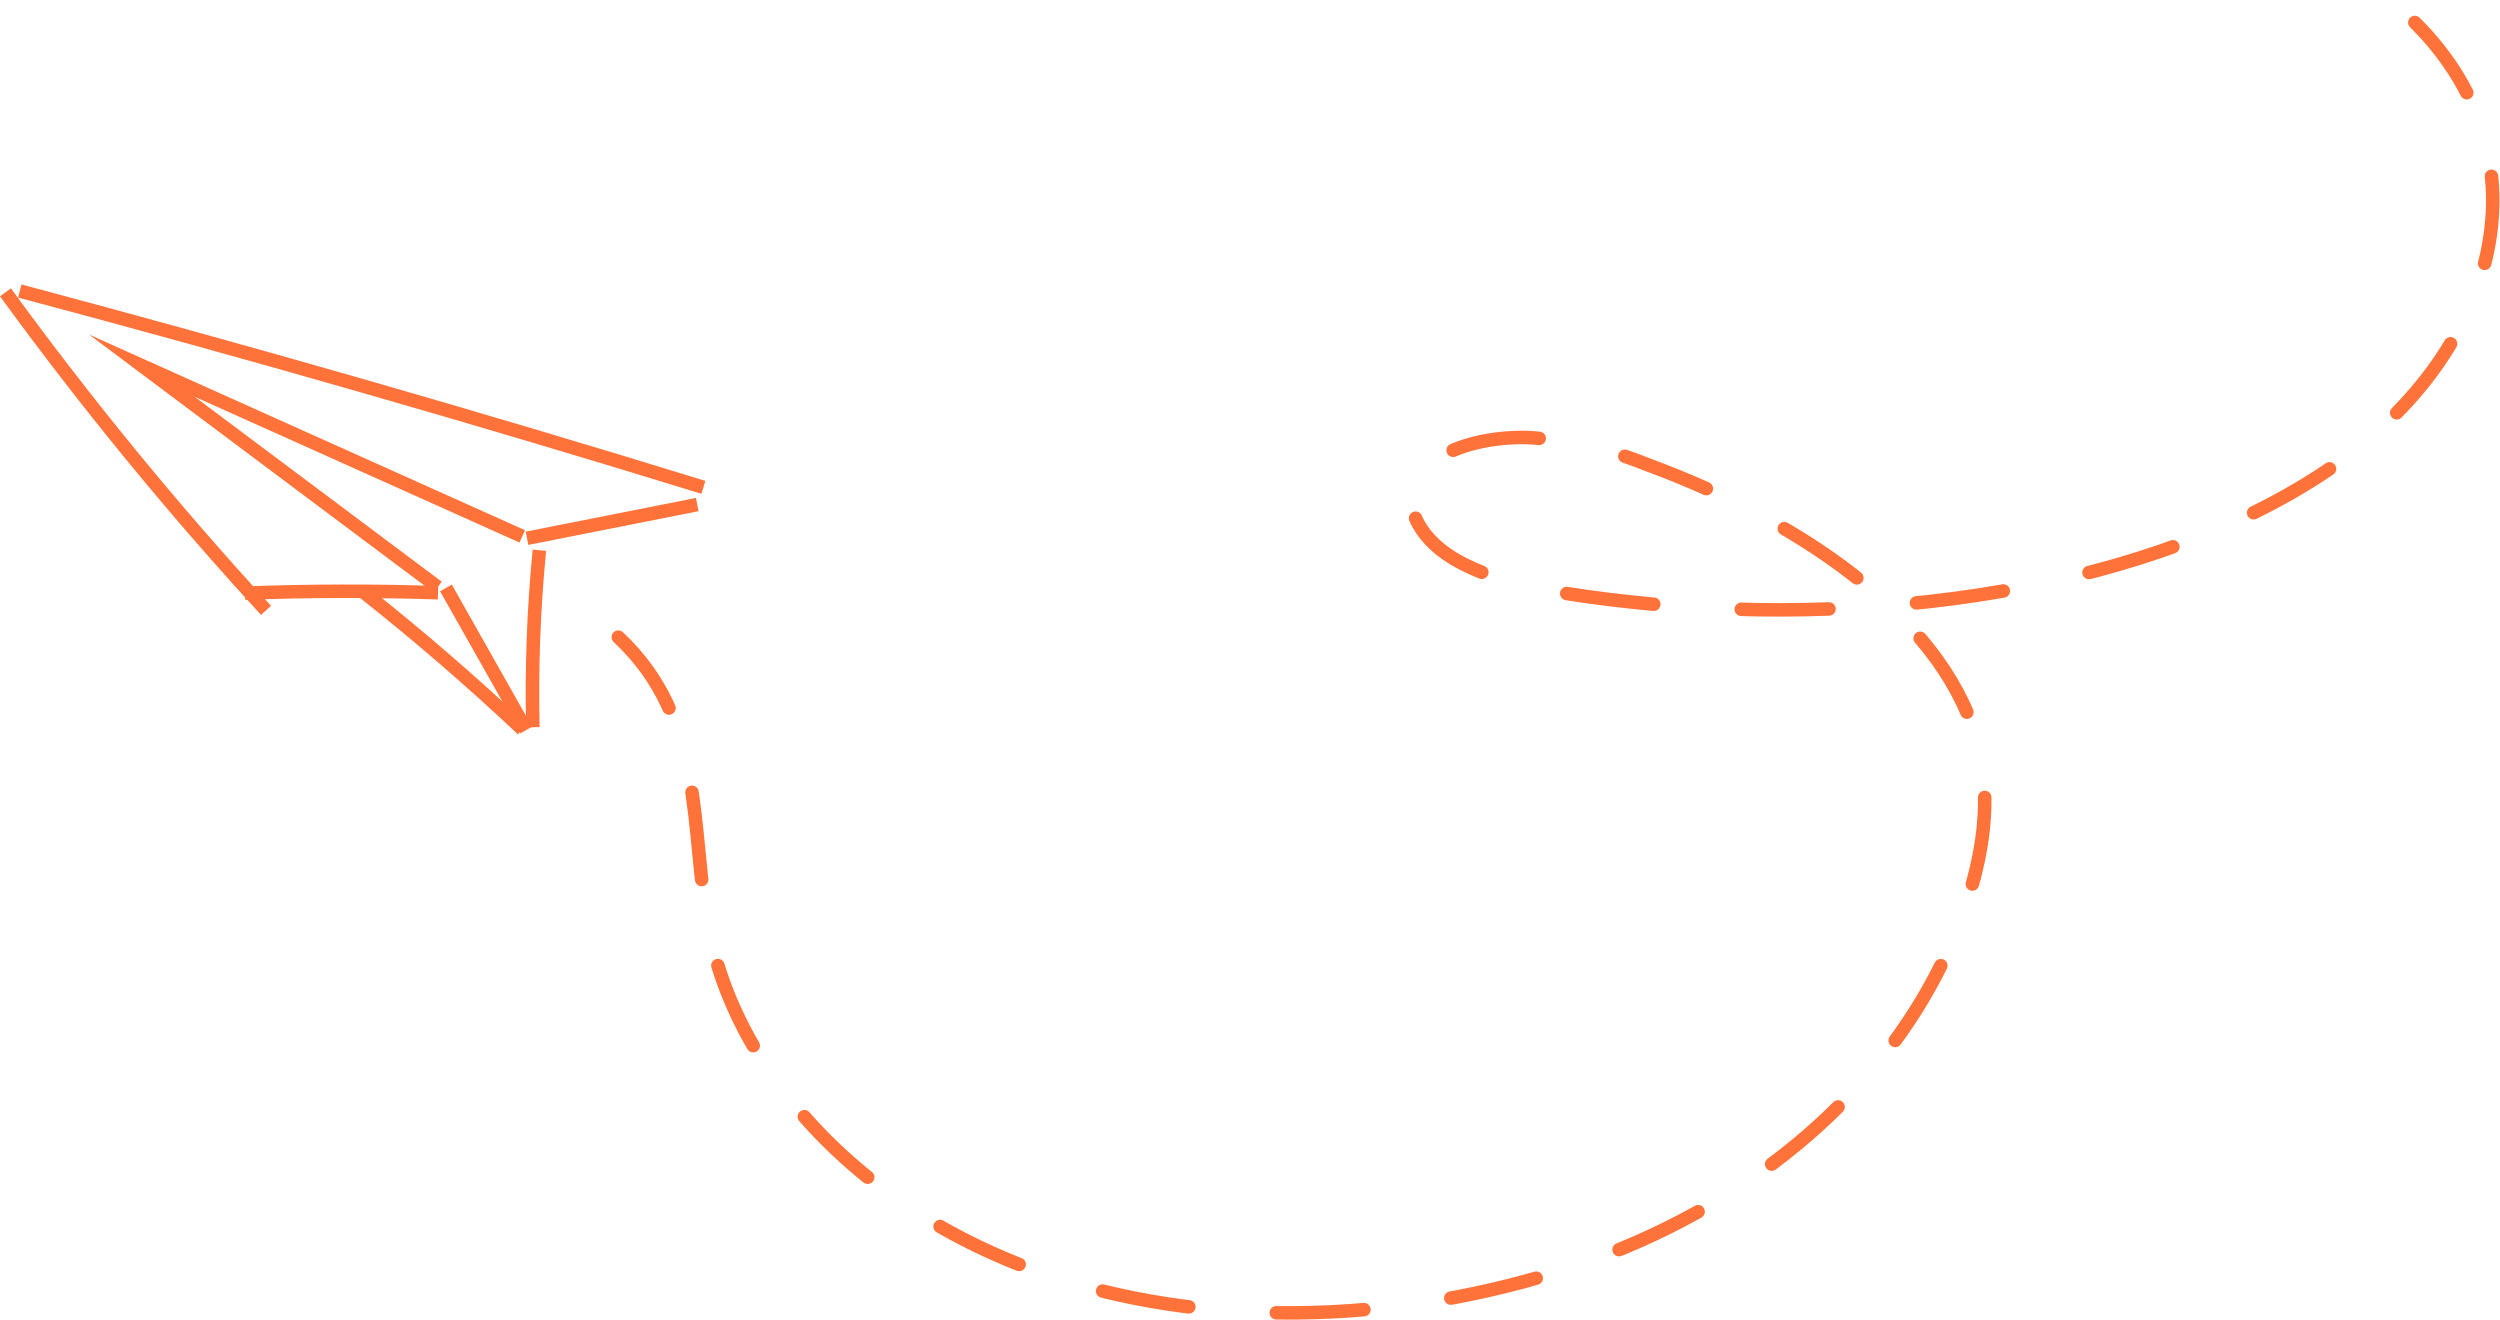
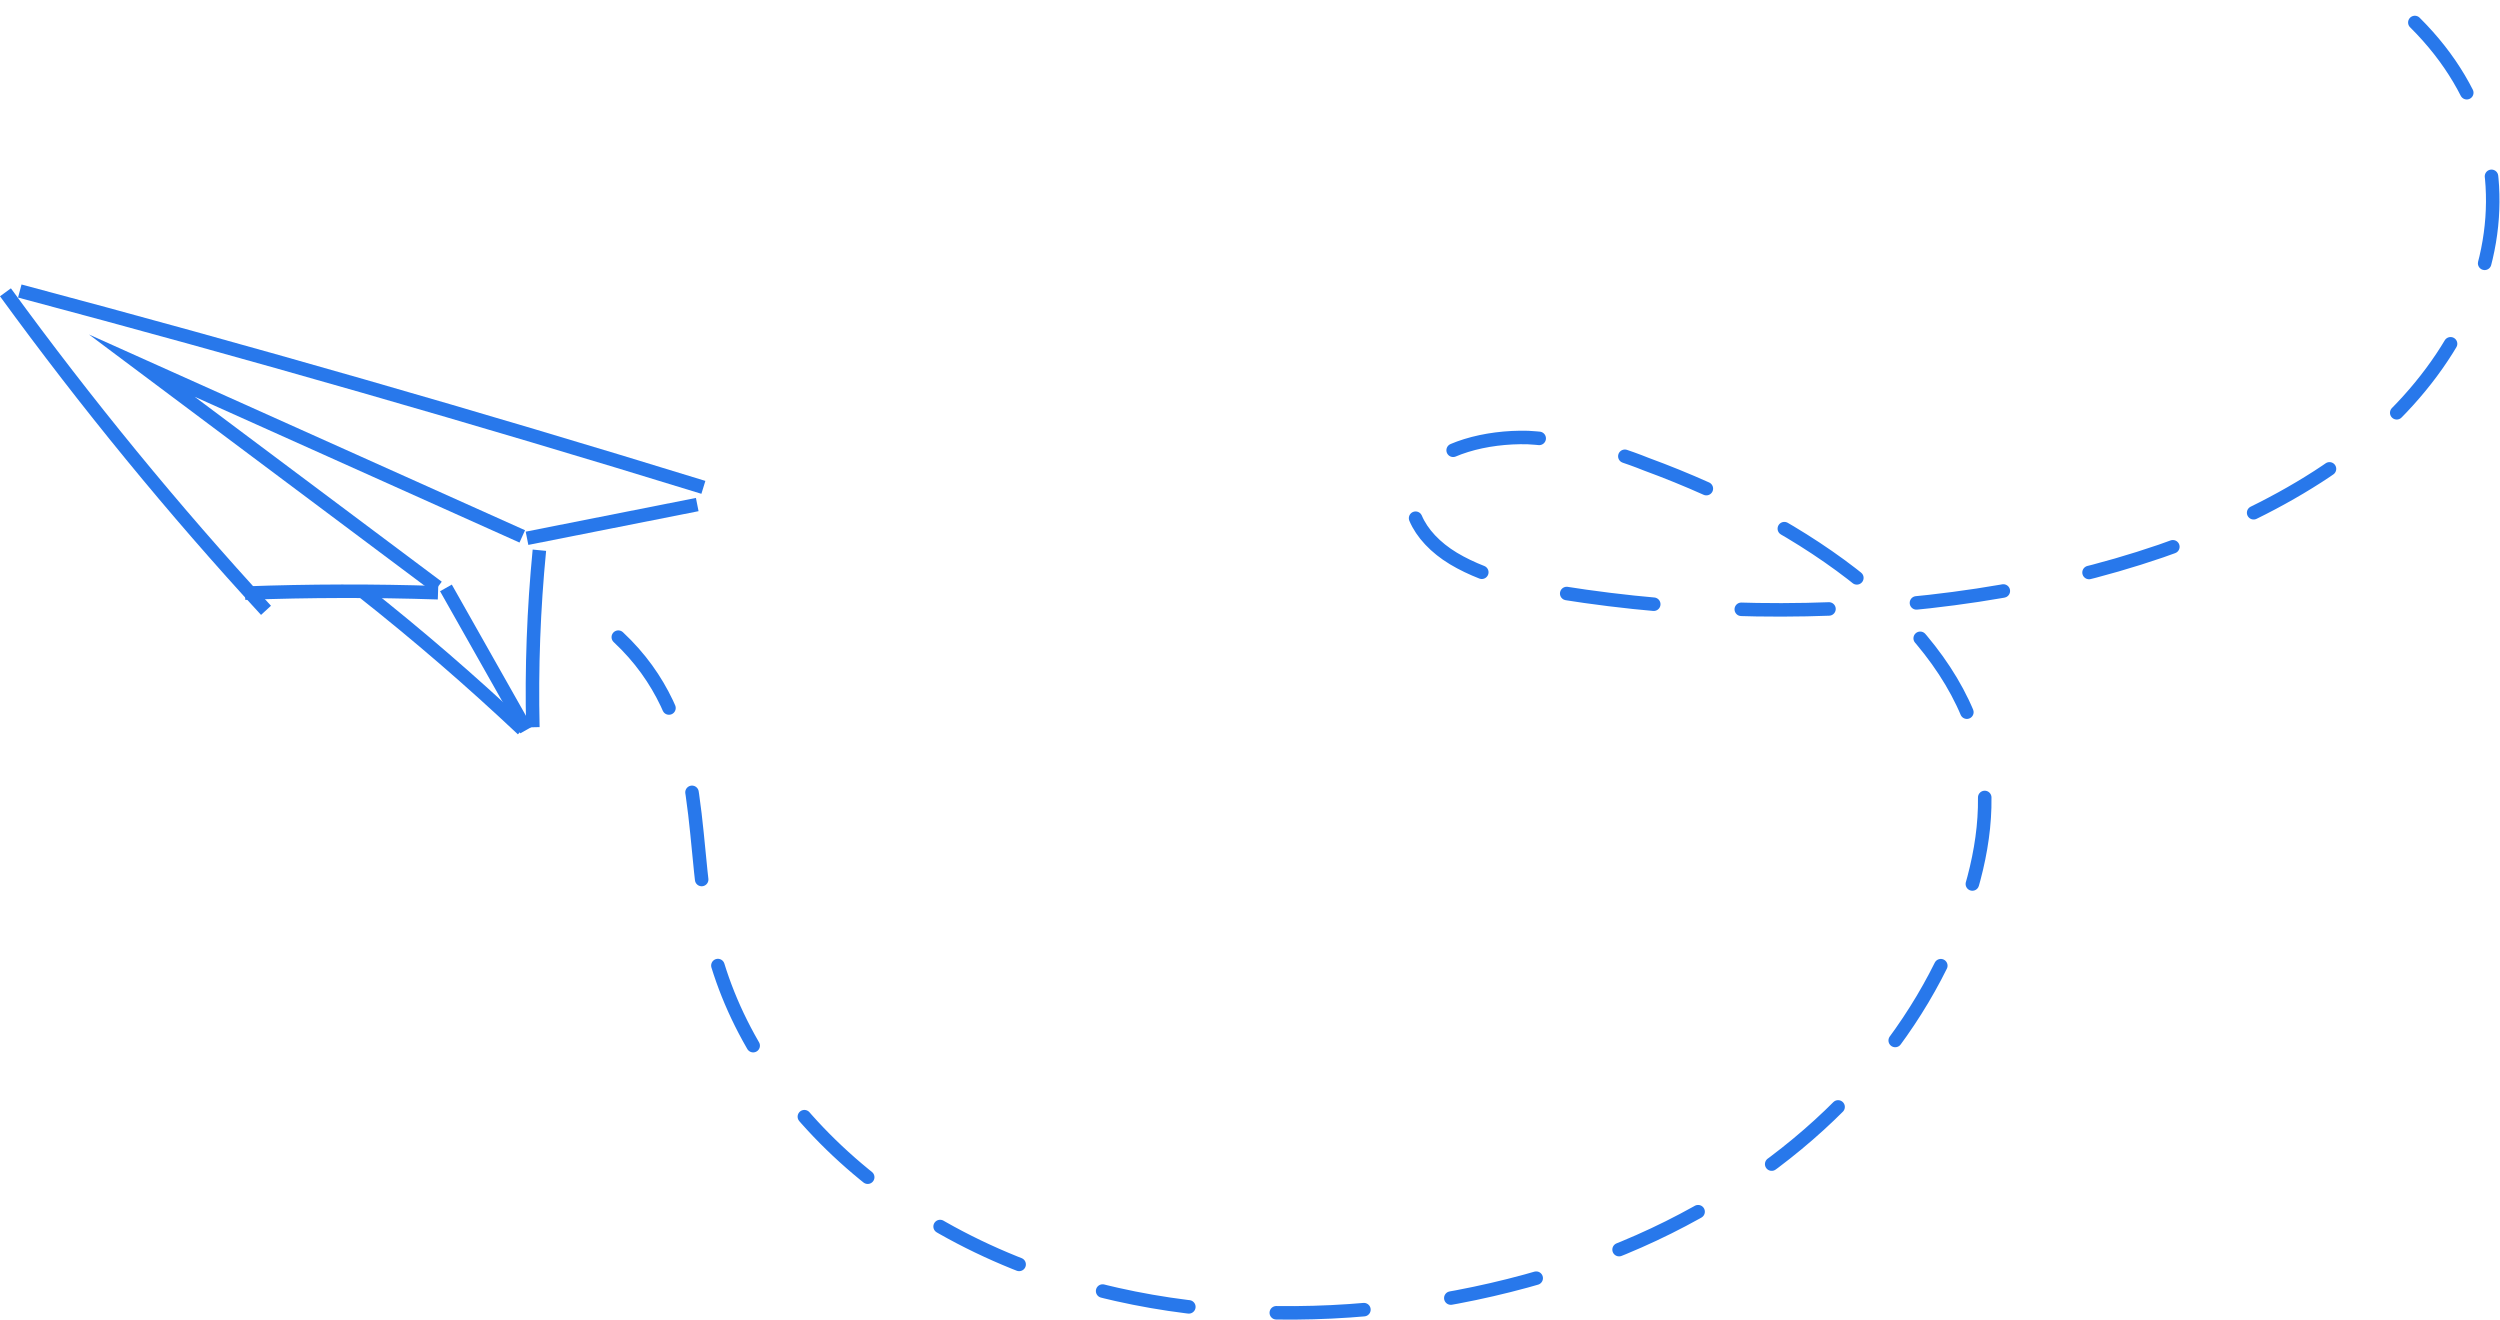
<svg xmlns="http://www.w3.org/2000/svg" width="277.575" height="146.54" viewBox="0 0 277.575 146.54">
  <g id="Group_3060" data-name="Group 3060" transform="translate(0.606 1.059)">
    <g id="Group_3054" data-name="Group 3054" transform="translate(0 31.255)">
-       <path id="Path_11733" data-name="Path 11733" d="M250.26,69.81l-18.9,3.745" transform="translate(-173.452 -46.103)" fill="none" stroke="#ff723a" stroke-miterlimit="10" stroke-width="1.5" />
-       <path id="Path_11734" data-name="Path 11734" d="M293.027,73.345l-42.24-18.96,32.852,24.591" transform="translate(-235.646 -46.103)" fill="none" stroke="#ff723a" stroke-miterlimit="10" stroke-width="1.5" />
-       <path id="Path_11735" data-name="Path 11735" d="M306.576,67.9q-37.732-11.635-75.9-21.8" transform="translate(-229.085 -46.103)" fill="none" stroke="#ff723a" stroke-miterlimit="10" stroke-width="1.5" />
-       <path id="Path_11736" data-name="Path 11736" d="M281.567,79.6q-10.71-.351-21.427.045" transform="translate(-233.539 -46.103)" fill="none" stroke="#ff723a" stroke-miterlimit="10" stroke-width="1.5" />
-       <path id="Path_11737" data-name="Path 11737" d="M279.239,46.243a398.65,398.65,0,0,0,28.929,35.311" transform="translate(-279.239 -46.103)" fill="none" stroke="#ff723a" stroke-miterlimit="10" stroke-width="1.5" />
-       <path id="Path_11738" data-name="Path 11738" d="M249.655,74.88a163.5,163.5,0,0,0-.725,19.657" transform="translate(-190.373 -46.103)" fill="none" stroke="#ff723a" stroke-miterlimit="10" stroke-width="1.5" />
-       <path id="Path_11739" data-name="Path 11739" d="M250.346,79.065q4.458,7.887,8.917,15.775" transform="translate(-201.441 -46.103)" fill="none" stroke="#ff723a" stroke-miterlimit="10" stroke-width="1.5" />
-       <path id="Path_11740" data-name="Path 11740" d="M268.492,94.776q-8.526-8.037-17.732-15.308" transform="translate(-211.084 -46.103)" fill="none" stroke="#ff723a" stroke-miterlimit="10" stroke-width="1.5" />
+       <path id="Path_11733" data-name="Path 11733" d="M250.26,69.81l-18.9,3.745" transform="translate(-173.452 -46.103)" fill="none" stroke="#2878eb" stroke-miterlimit="10" stroke-width="1.5" />
+       <path id="Path_11734" data-name="Path 11734" d="M293.027,73.345l-42.24-18.96,32.852,24.591" transform="translate(-235.646 -46.103)" fill="none" stroke="#2878eb" stroke-miterlimit="10" stroke-width="1.5" />
+       <path id="Path_11735" data-name="Path 11735" d="M306.576,67.9q-37.732-11.635-75.9-21.8" transform="translate(-229.085 -46.103)" fill="none" stroke="#2878eb" stroke-miterlimit="10" stroke-width="1.5" />
+       <path id="Path_11736" data-name="Path 11736" d="M281.567,79.6q-10.71-.351-21.427.045" transform="translate(-233.539 -46.103)" fill="none" stroke="#2878eb" stroke-miterlimit="10" stroke-width="1.5" />
+       <path id="Path_11737" data-name="Path 11737" d="M279.239,46.243a398.65,398.65,0,0,0,28.929,35.311" transform="translate(-279.239 -46.103)" fill="none" stroke="#2878eb" stroke-miterlimit="10" stroke-width="1.5" />
+       <path id="Path_11738" data-name="Path 11738" d="M249.655,74.88a163.5,163.5,0,0,0-.725,19.657" transform="translate(-190.373 -46.103)" fill="none" stroke="#2878eb" stroke-miterlimit="10" stroke-width="1.5" />
+       <path id="Path_11739" data-name="Path 11739" d="M250.346,79.065q4.458,7.887,8.917,15.775" transform="translate(-201.441 -46.103)" fill="none" stroke="#2878eb" stroke-miterlimit="10" stroke-width="1.5" />
+       <path id="Path_11740" data-name="Path 11740" d="M268.492,94.776q-8.526-8.037-17.732-15.308" transform="translate(-211.084 -46.103)" fill="none" stroke="#2878eb" stroke-miterlimit="10" stroke-width="1.5" />
    </g>
-     <path id="Path_12168" data-name="Path 12168" d="M32,59.279c9.767,9.132,7.926,21.271,10.025,32.315,3.328,17.513,19.71,34.869,45.312,40.66,20.45,4.624,44.092,1.129,61.273-7.447s28.2-21.7,32.908-35.461c2-5.851,2.941-11.928,1.51-17.85-3.257-13.481-18.649-24.724-36.907-31.425A41.459,41.459,0,0,0,133,37.115c-4.67-.128-9.695,1.2-11.849,3.905-2.487,3.117-.393,7.141,3.571,9.524s9.359,3.453,14.63,4.2c28.473,4.045,60.612.055,81.341-13.283S247.219,4.875,229.94-10.4" transform="translate(36.044 10.405)" fill="none" stroke="#ff723a" stroke-linecap="round" stroke-miterlimit="10" stroke-width="1.5" stroke-dasharray="9.738" />
+     <path id="Path_12168" data-name="Path 12168" d="M32,59.279c9.767,9.132,7.926,21.271,10.025,32.315,3.328,17.513,19.71,34.869,45.312,40.66,20.45,4.624,44.092,1.129,61.273-7.447s28.2-21.7,32.908-35.461c2-5.851,2.941-11.928,1.51-17.85-3.257-13.481-18.649-24.724-36.907-31.425A41.459,41.459,0,0,0,133,37.115c-4.67-.128-9.695,1.2-11.849,3.905-2.487,3.117-.393,7.141,3.571,9.524s9.359,3.453,14.63,4.2c28.473,4.045,60.612.055,81.341-13.283S247.219,4.875,229.94-10.4" transform="translate(36.044 10.405)" fill="none" stroke="#2878eb" stroke-linecap="round" stroke-miterlimit="10" stroke-width="1.5" stroke-dasharray="9.738" />
  </g>
</svg>
